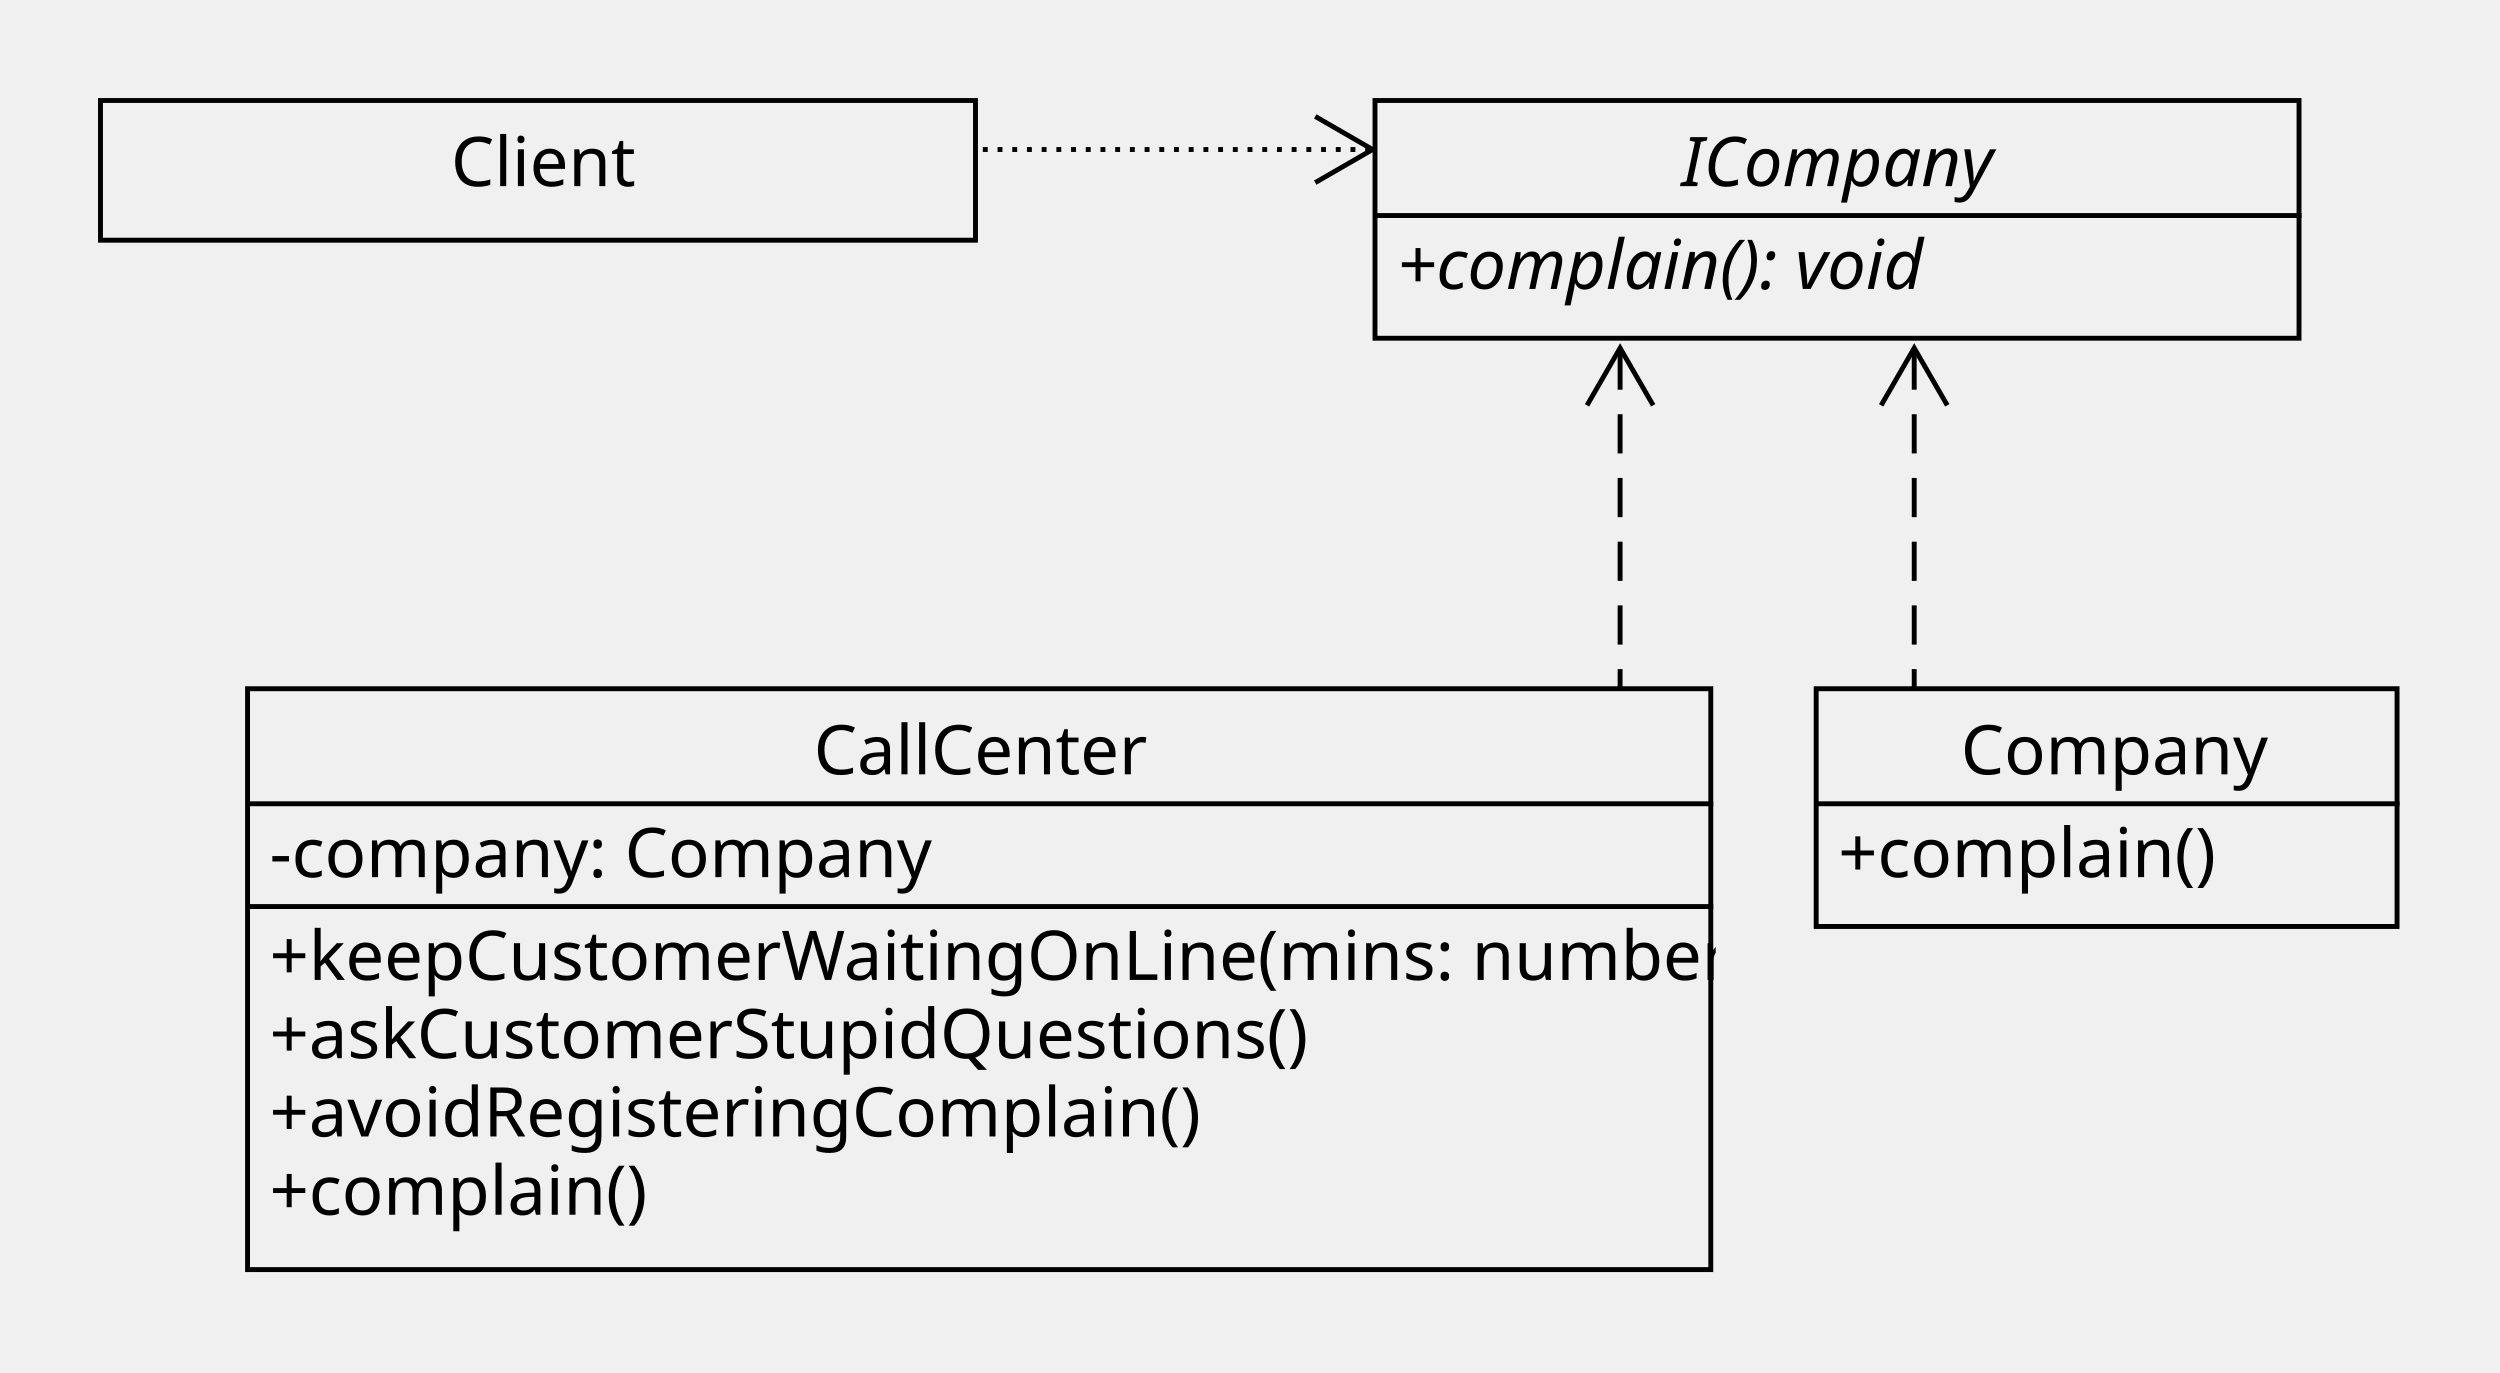
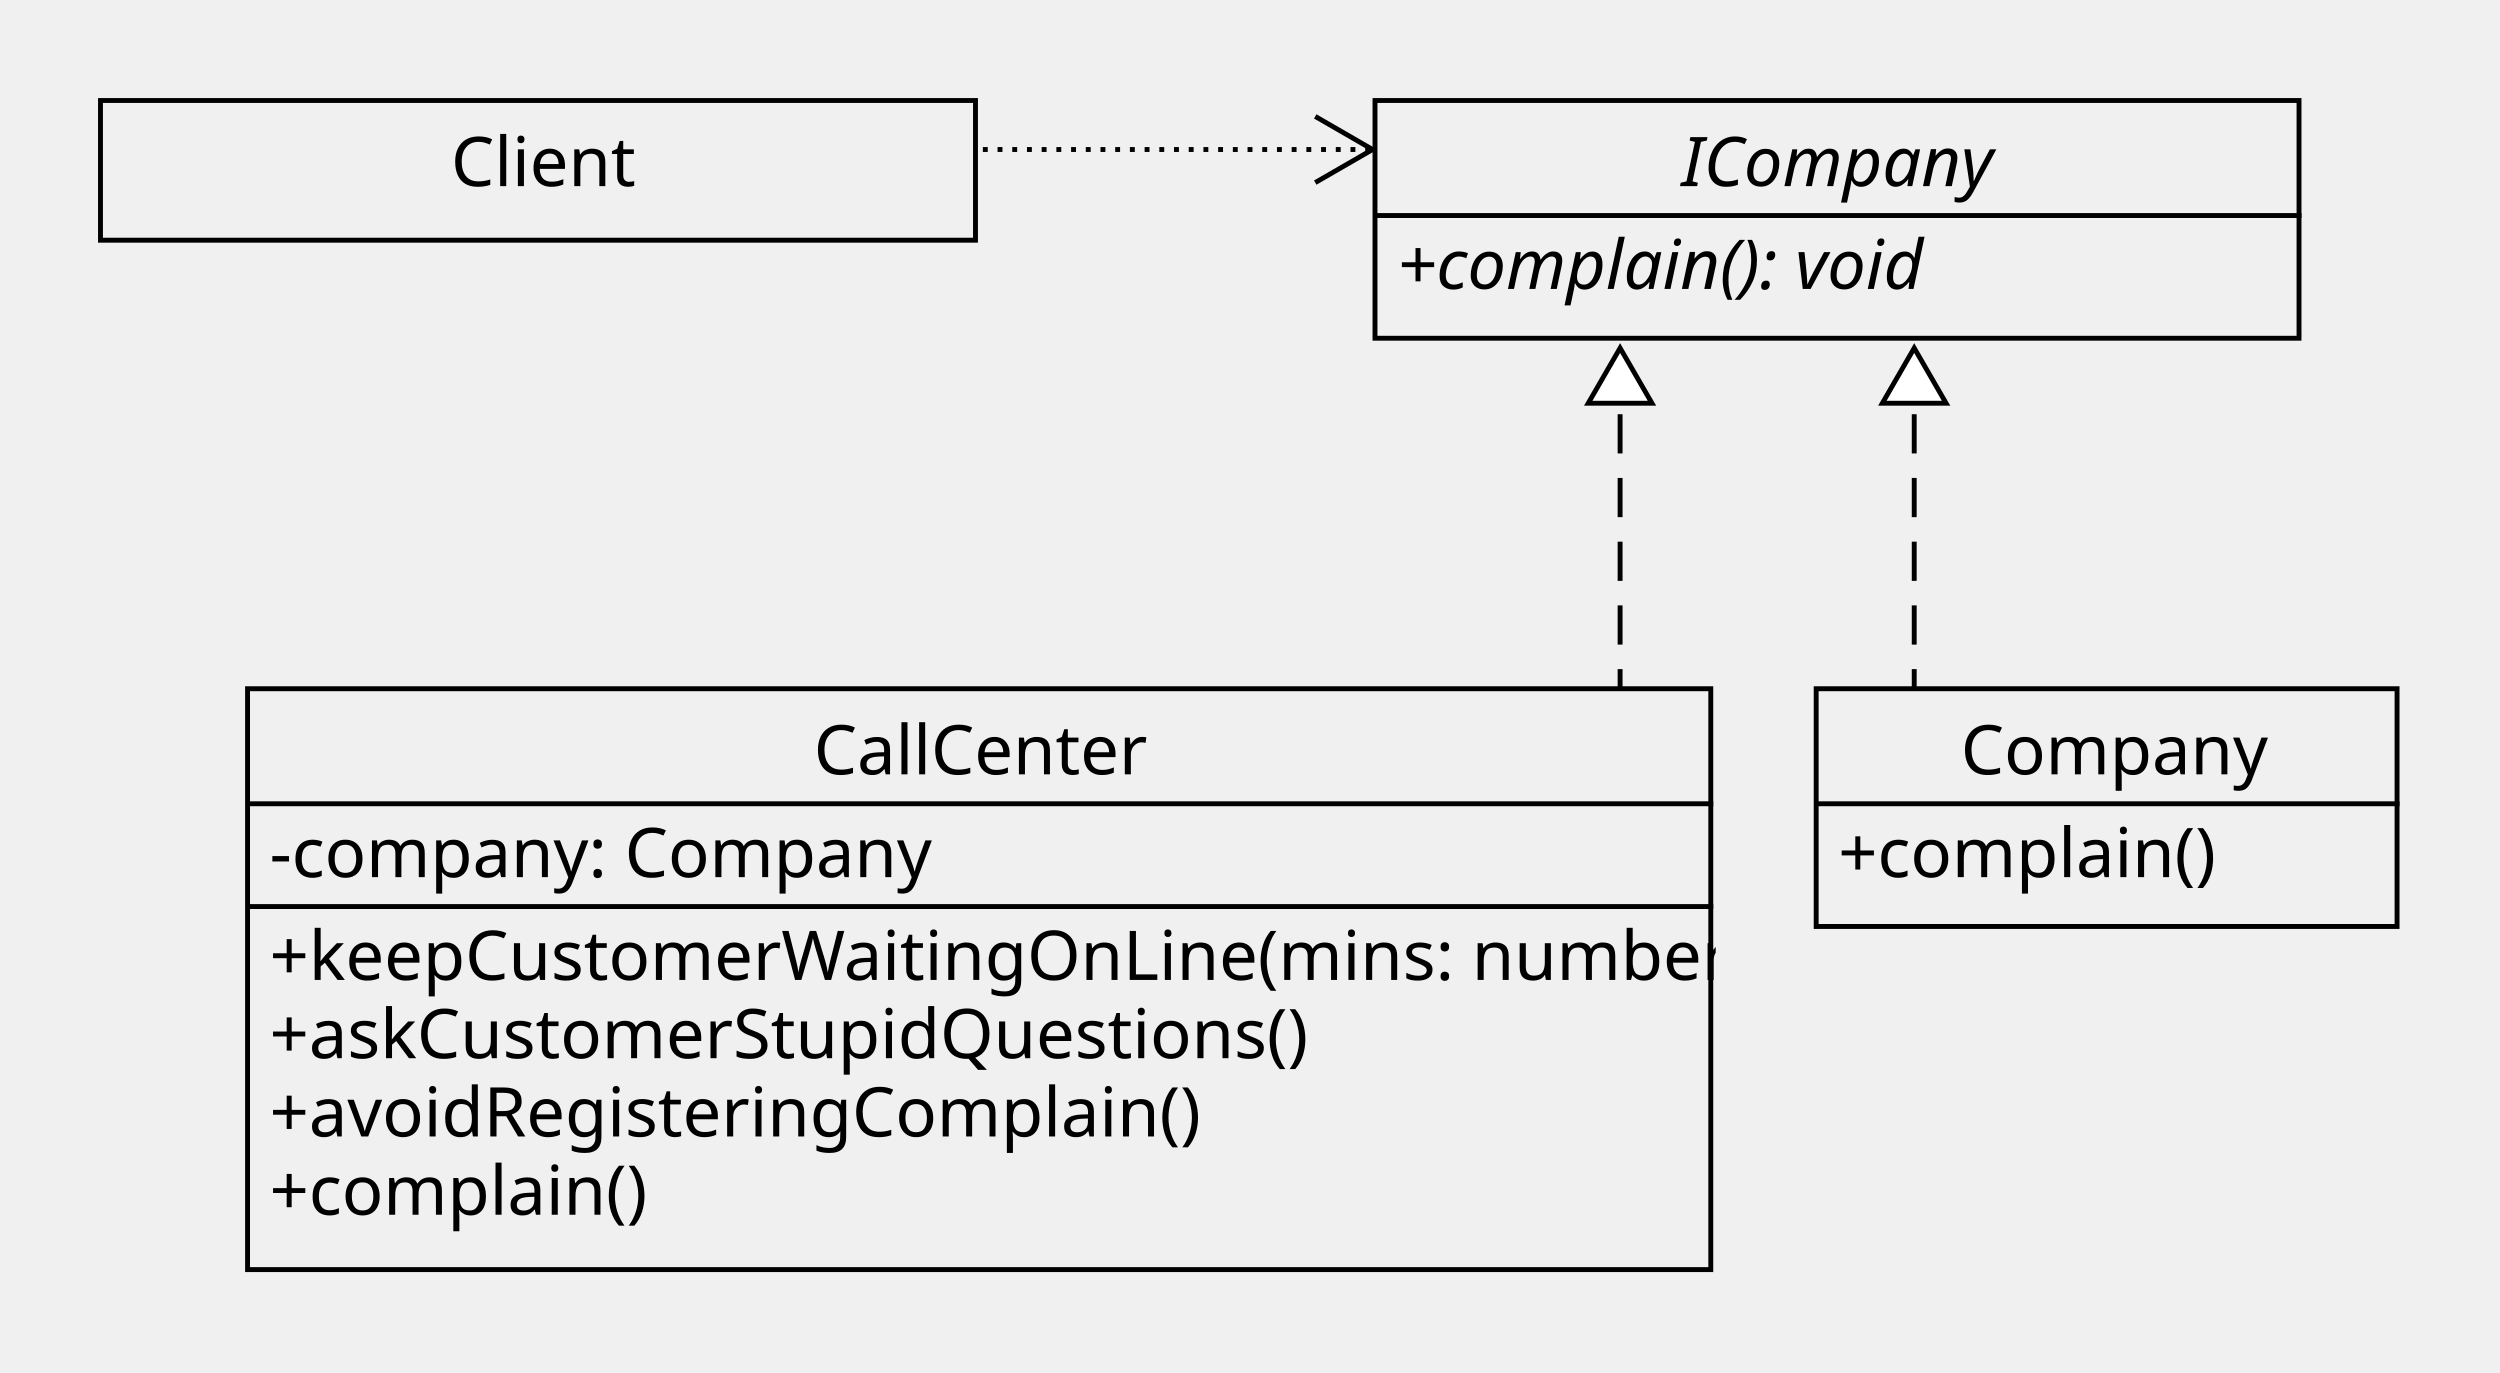
<svg xmlns="http://www.w3.org/2000/svg" fill-opacity="1" color-rendering="auto" color-interpolation="auto" text-rendering="auto" stroke="black" stroke-linecap="square" width="510" stroke-miterlimit="10" shape-rendering="auto" stroke-opacity="1" fill="black" stroke-dasharray="none" font-weight="normal" stroke-width="1" viewBox="30 70 510 280" height="280" font-family="'Dialog'" font-style="normal" stroke-linejoin="miter" font-size="12px" stroke-dashoffset="0" image-rendering="auto">
  <defs id="genericDefs" />
  <g>
    <defs id="defs1">
      <clipPath clipPathUnits="userSpaceOnUse" id="clipPath1">
        <path d="M0 0 L2147483647 0 L2147483647 2147483647 L0 2147483647 L0 0 Z" />
      </clipPath>
      <clipPath clipPathUnits="userSpaceOnUse" id="clipPath2">
        <path d="M0 0 L0 50 L120 50 L120 0 Z" />
      </clipPath>
      <clipPath clipPathUnits="userSpaceOnUse" id="clipPath3">
        <path d="M0 0 L0 120 L300 120 L300 0 Z" />
      </clipPath>
      <clipPath clipPathUnits="userSpaceOnUse" id="clipPath4">
        <path d="M0 0 L0 50 L190 50 L190 0 Z" />
      </clipPath>
      <clipPath clipPathUnits="userSpaceOnUse" id="clipPath5">
        <path d="M0 0 L0 30 L180 30 L180 0 Z" />
      </clipPath>
      <clipPath clipPathUnits="userSpaceOnUse" id="clipPath6">
        <path d="M0 0 L0 100 L30 100 L30 0 Z" />
      </clipPath>
      <clipPath clipPathUnits="userSpaceOnUse" id="clipPath7">
        <path d="M0 0 L0 30 L110 30 L110 0 Z" />
      </clipPath>
    </defs>
    <g fill="rgb(255,255,255)" fill-opacity="0" transform="translate(400,210)" stroke-opacity="0" stroke="rgb(255,255,255)">
      <rect x="0.5" width="118.5" height="48.5" y="0.5" clip-path="url(#clipPath2)" stroke="none" />
    </g>
    <g transform="translate(400,210)">
      <rect fill="none" x="0.5" width="118.5" height="48.5" y="0.5" clip-path="url(#clipPath2)" />
      <text x="30" font-size="14px" y="17.969" clip-path="url(#clipPath2)" font-family="sans-serif" stroke="none" xml:space="preserve">Company</text>
      <path fill="none" d="M1 23.969 L119 23.969" clip-path="url(#clipPath2)" />
      <text x="5" font-size="14px" y="38.938" clip-path="url(#clipPath2)" font-family="sans-serif" stroke="none" xml:space="preserve">+complain()</text>
    </g>
    <g fill="rgb(255,255,255)" fill-opacity="0" transform="translate(80,210)" stroke-opacity="0" stroke="rgb(255,255,255)">
      <rect x="0.5" width="298.5" height="118.5" y="0.5" clip-path="url(#clipPath3)" stroke="none" />
    </g>
    <g transform="translate(80,210)">
      <rect fill="none" x="0.5" width="298.5" height="118.5" y="0.5" clip-path="url(#clipPath3)" />
      <text x="116" font-size="14px" y="17.969" clip-path="url(#clipPath3)" font-family="sans-serif" stroke="none" xml:space="preserve">CallCenter</text>
      <path fill="none" d="M1 23.969 L299 23.969" clip-path="url(#clipPath3)" />
      <text x="5" font-size="14px" y="38.938" clip-path="url(#clipPath3)" font-family="sans-serif" stroke="none" xml:space="preserve">-company: Company</text>
      <path fill="none" d="M1 44.938 L299 44.938" clip-path="url(#clipPath3)" />
      <text x="5" font-size="14px" y="59.906" clip-path="url(#clipPath3)" font-family="sans-serif" stroke="none" xml:space="preserve">+keepCustomerWaitingOnLine(mins: number)</text>
      <text x="5" font-size="14px" y="75.875" clip-path="url(#clipPath3)" font-family="sans-serif" stroke="none" xml:space="preserve">+askCustomerStupidQuestions()</text>
      <text x="5" font-size="14px" y="91.844" clip-path="url(#clipPath3)" font-family="sans-serif" stroke="none" xml:space="preserve">+avoidRegisteringComplain()</text>
      <text x="5" font-size="14px" y="107.812" clip-path="url(#clipPath3)" font-family="sans-serif" stroke="none" xml:space="preserve">+complain()</text>
    </g>
    <g fill="rgb(255,255,255)" fill-opacity="0" transform="translate(310,90)" stroke-opacity="0" stroke="rgb(255,255,255)">
      <rect x="0.5" width="188.5" height="48.5" y="0.5" clip-path="url(#clipPath4)" stroke="none" />
    </g>
    <g transform="translate(310,90)">
      <rect fill="none" x="0.5" width="188.5" height="48.5" y="0.5" clip-path="url(#clipPath4)" />
      <text x="63" font-size="14px" y="17.969" clip-path="url(#clipPath4)" font-family="sans-serif" font-style="italic" stroke="none" xml:space="preserve">ICompany</text>
      <path fill="none" d="M1 23.969 L189 23.969" clip-path="url(#clipPath4)" />
      <text x="5" font-size="14px" y="38.938" clip-path="url(#clipPath4)" font-family="sans-serif" font-style="italic" stroke="none" xml:space="preserve">+complain(): void</text>
    </g>
    <g fill="rgb(255,255,255)" fill-opacity="0" transform="translate(50,90)" stroke-opacity="0" stroke="rgb(255,255,255)">
      <rect x="0.5" width="178.5" height="28.5" y="0.5" clip-path="url(#clipPath5)" stroke="none" />
    </g>
    <g transform="translate(50,90)">
      <rect fill="none" x="0.5" width="178.5" height="28.5" y="0.5" clip-path="url(#clipPath5)" />
      <text x="72" font-size="14px" y="17.969" clip-path="url(#clipPath5)" font-family="sans-serif" stroke="none" xml:space="preserve">Client</text>
    </g>
    <g stroke-dasharray="8,5" stroke-miterlimit="5" transform="translate(410,130)" stroke-linecap="butt">
      <path fill="none" d="M10.5 11.5 L10.5 80.5" clip-path="url(#clipPath6)" />
-       <path fill="none" stroke-miterlimit="10" stroke-dasharray="none" d="M4 22.258 L10.5 11 L17 22.258" clip-path="url(#clipPath6)" stroke-linecap="square" />
+       <path fill="white" d="M4 22.258 L10.5 11 L17 22.258 Z" clip-path="url(#clipPath6)" stroke="none" />
+       <path fill="none" stroke-miterlimit="10" stroke-dasharray="none" d="M4 22.258 L10.5 11 L17 22.258 Z" clip-path="url(#clipPath6)" stroke-linecap="square" />
    </g>
    <g stroke-dasharray="8,5" stroke-miterlimit="5" transform="translate(350,130)" stroke-linecap="butt">
      <path fill="none" d="M10.5 11.5 L10.5 80.5" clip-path="url(#clipPath6)" />
-       <path fill="none" stroke-miterlimit="10" stroke-dasharray="none" d="M4 22.258 L10.5 11 L17 22.258" clip-path="url(#clipPath6)" stroke-linecap="square" />
+       <path fill="white" d="M4 22.258 L10.5 11 L17 22.258 Z" clip-path="url(#clipPath6)" stroke="none" />
+       <path fill="none" stroke-miterlimit="10" stroke-dasharray="none" d="M4 22.258 L10.5 11 L17 22.258 Z" clip-path="url(#clipPath6)" stroke-linecap="square" />
    </g>
    <g stroke-dasharray="1,2" stroke-miterlimit="5" transform="translate(220,90)" stroke-linecap="butt">
      <path fill="none" d="M89.5 10.5 L10.5 10.5" clip-path="url(#clipPath7)" />
      <path fill="none" stroke-miterlimit="10" stroke-dasharray="none" d="M78.742 4 L90 10.5 L78.742 17" clip-path="url(#clipPath7)" stroke-linecap="square" />
    </g>
  </g>
</svg>
